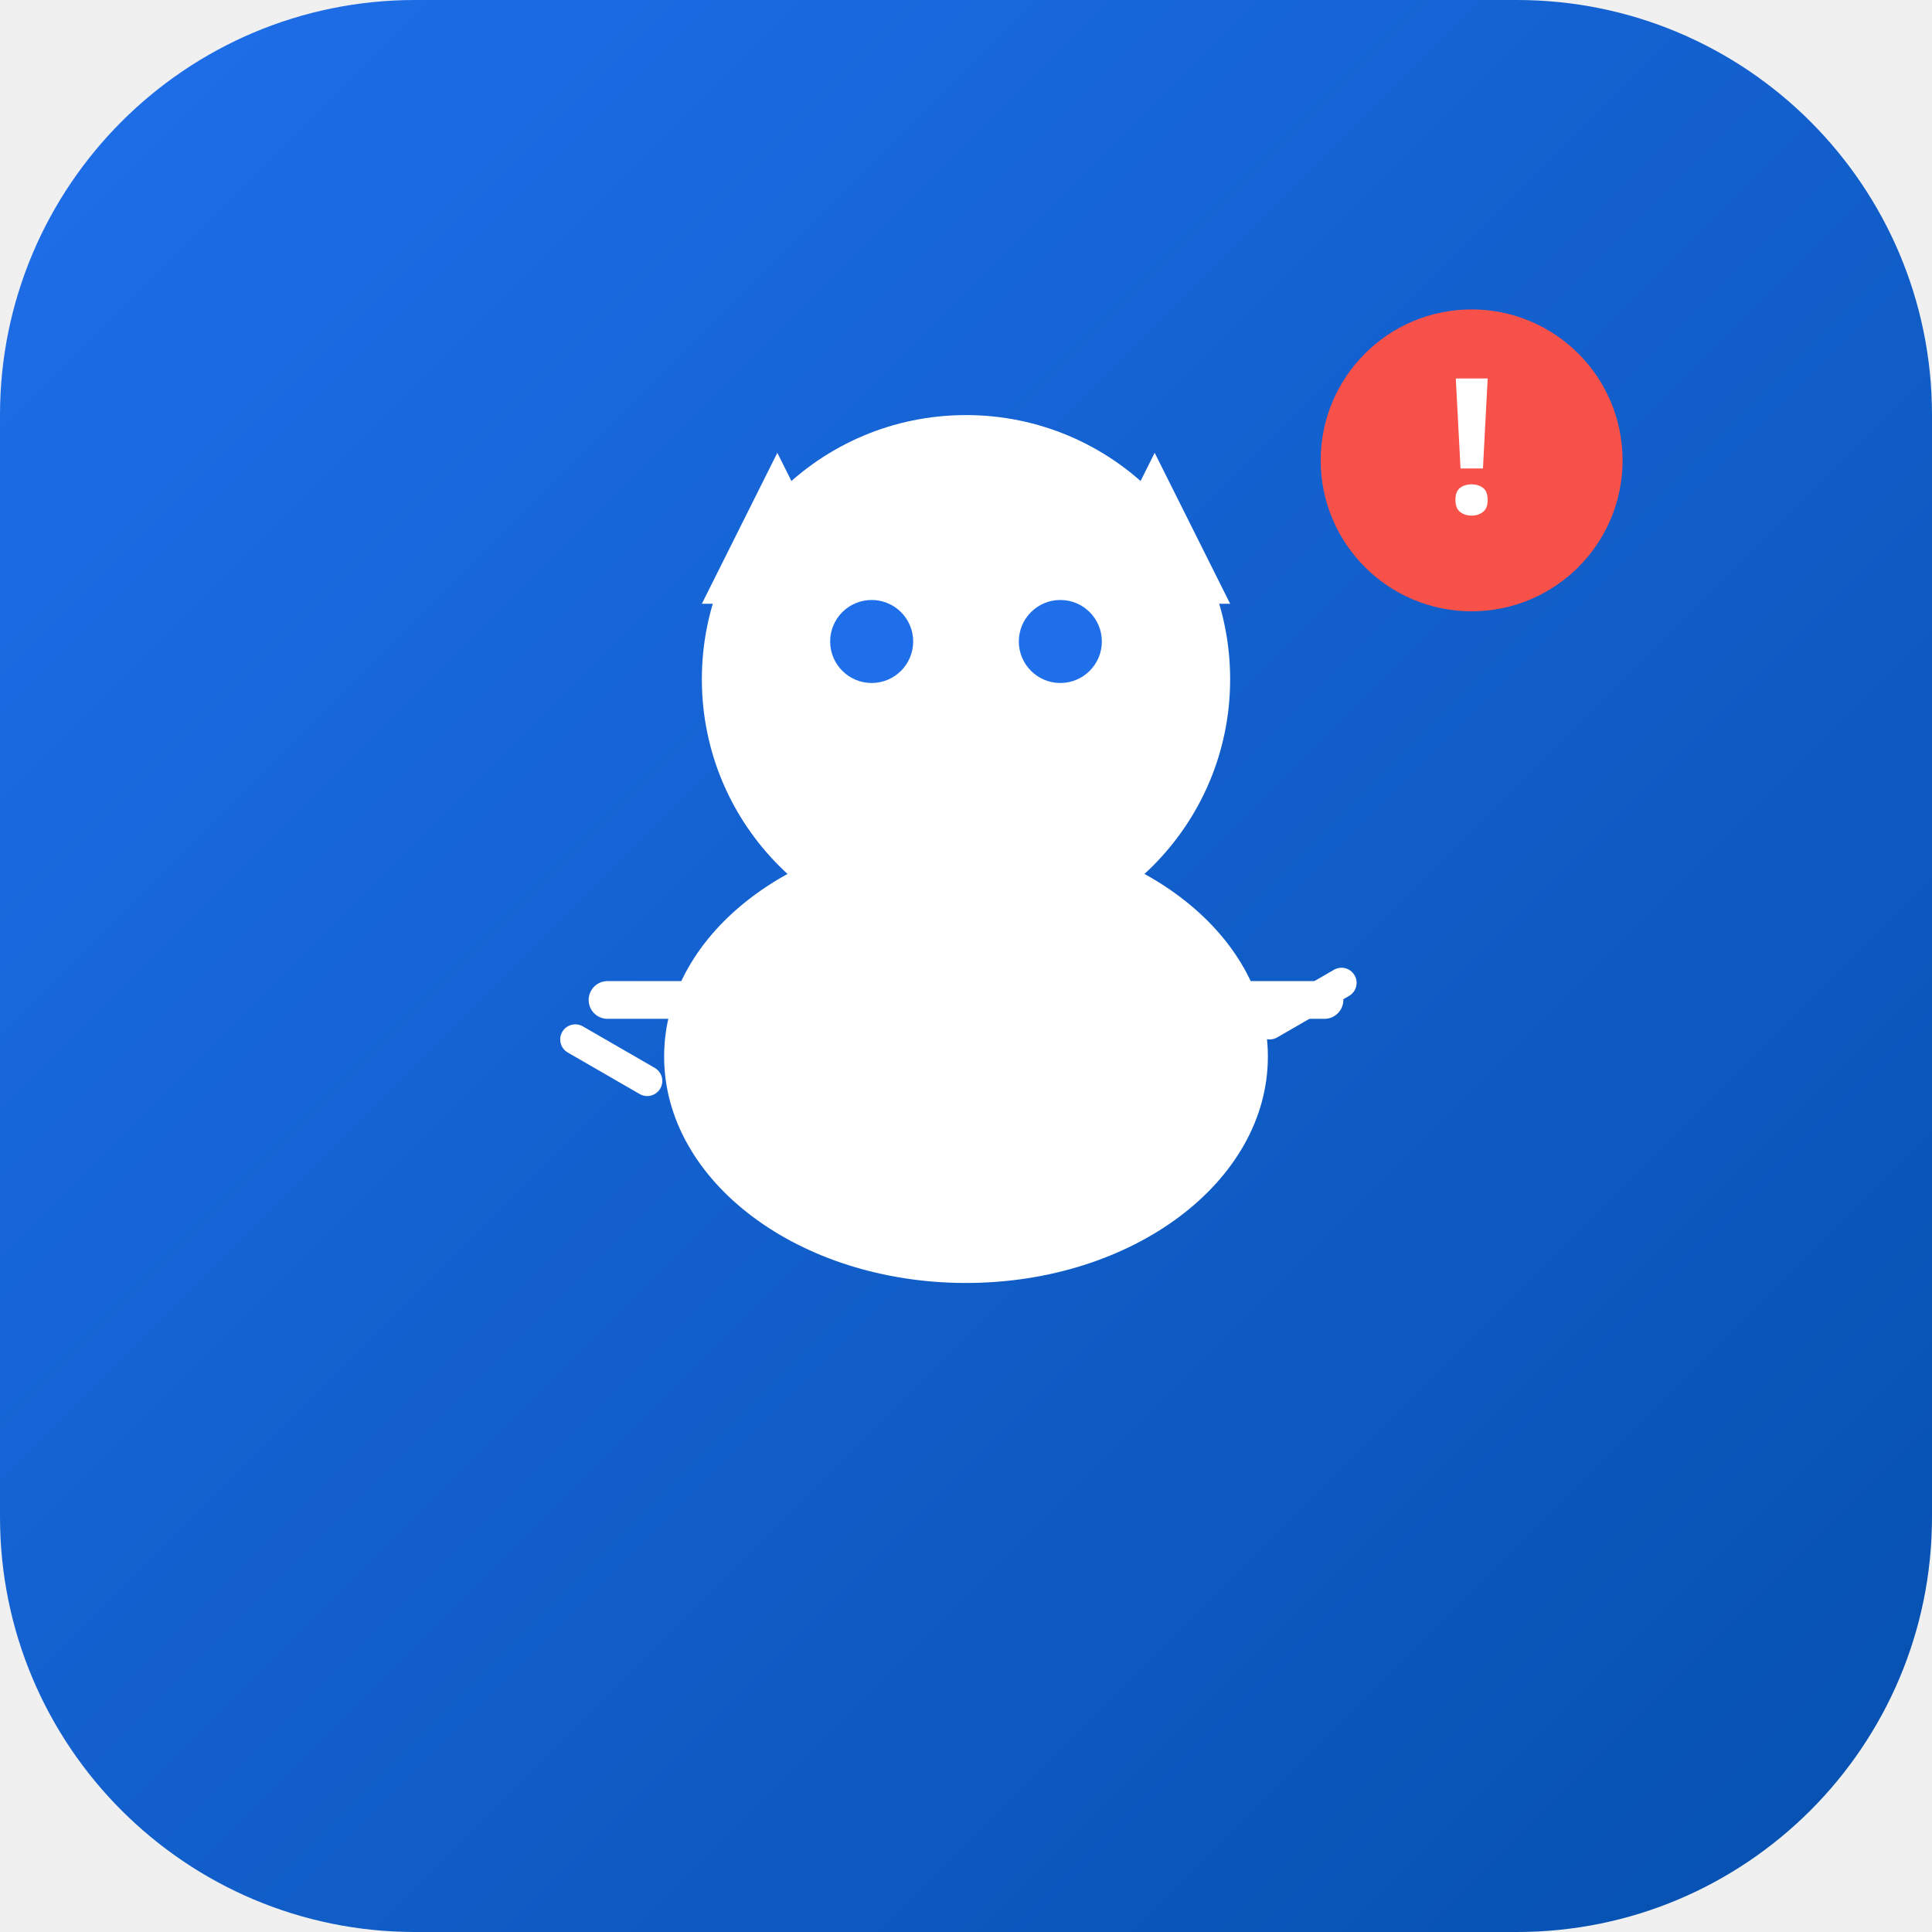
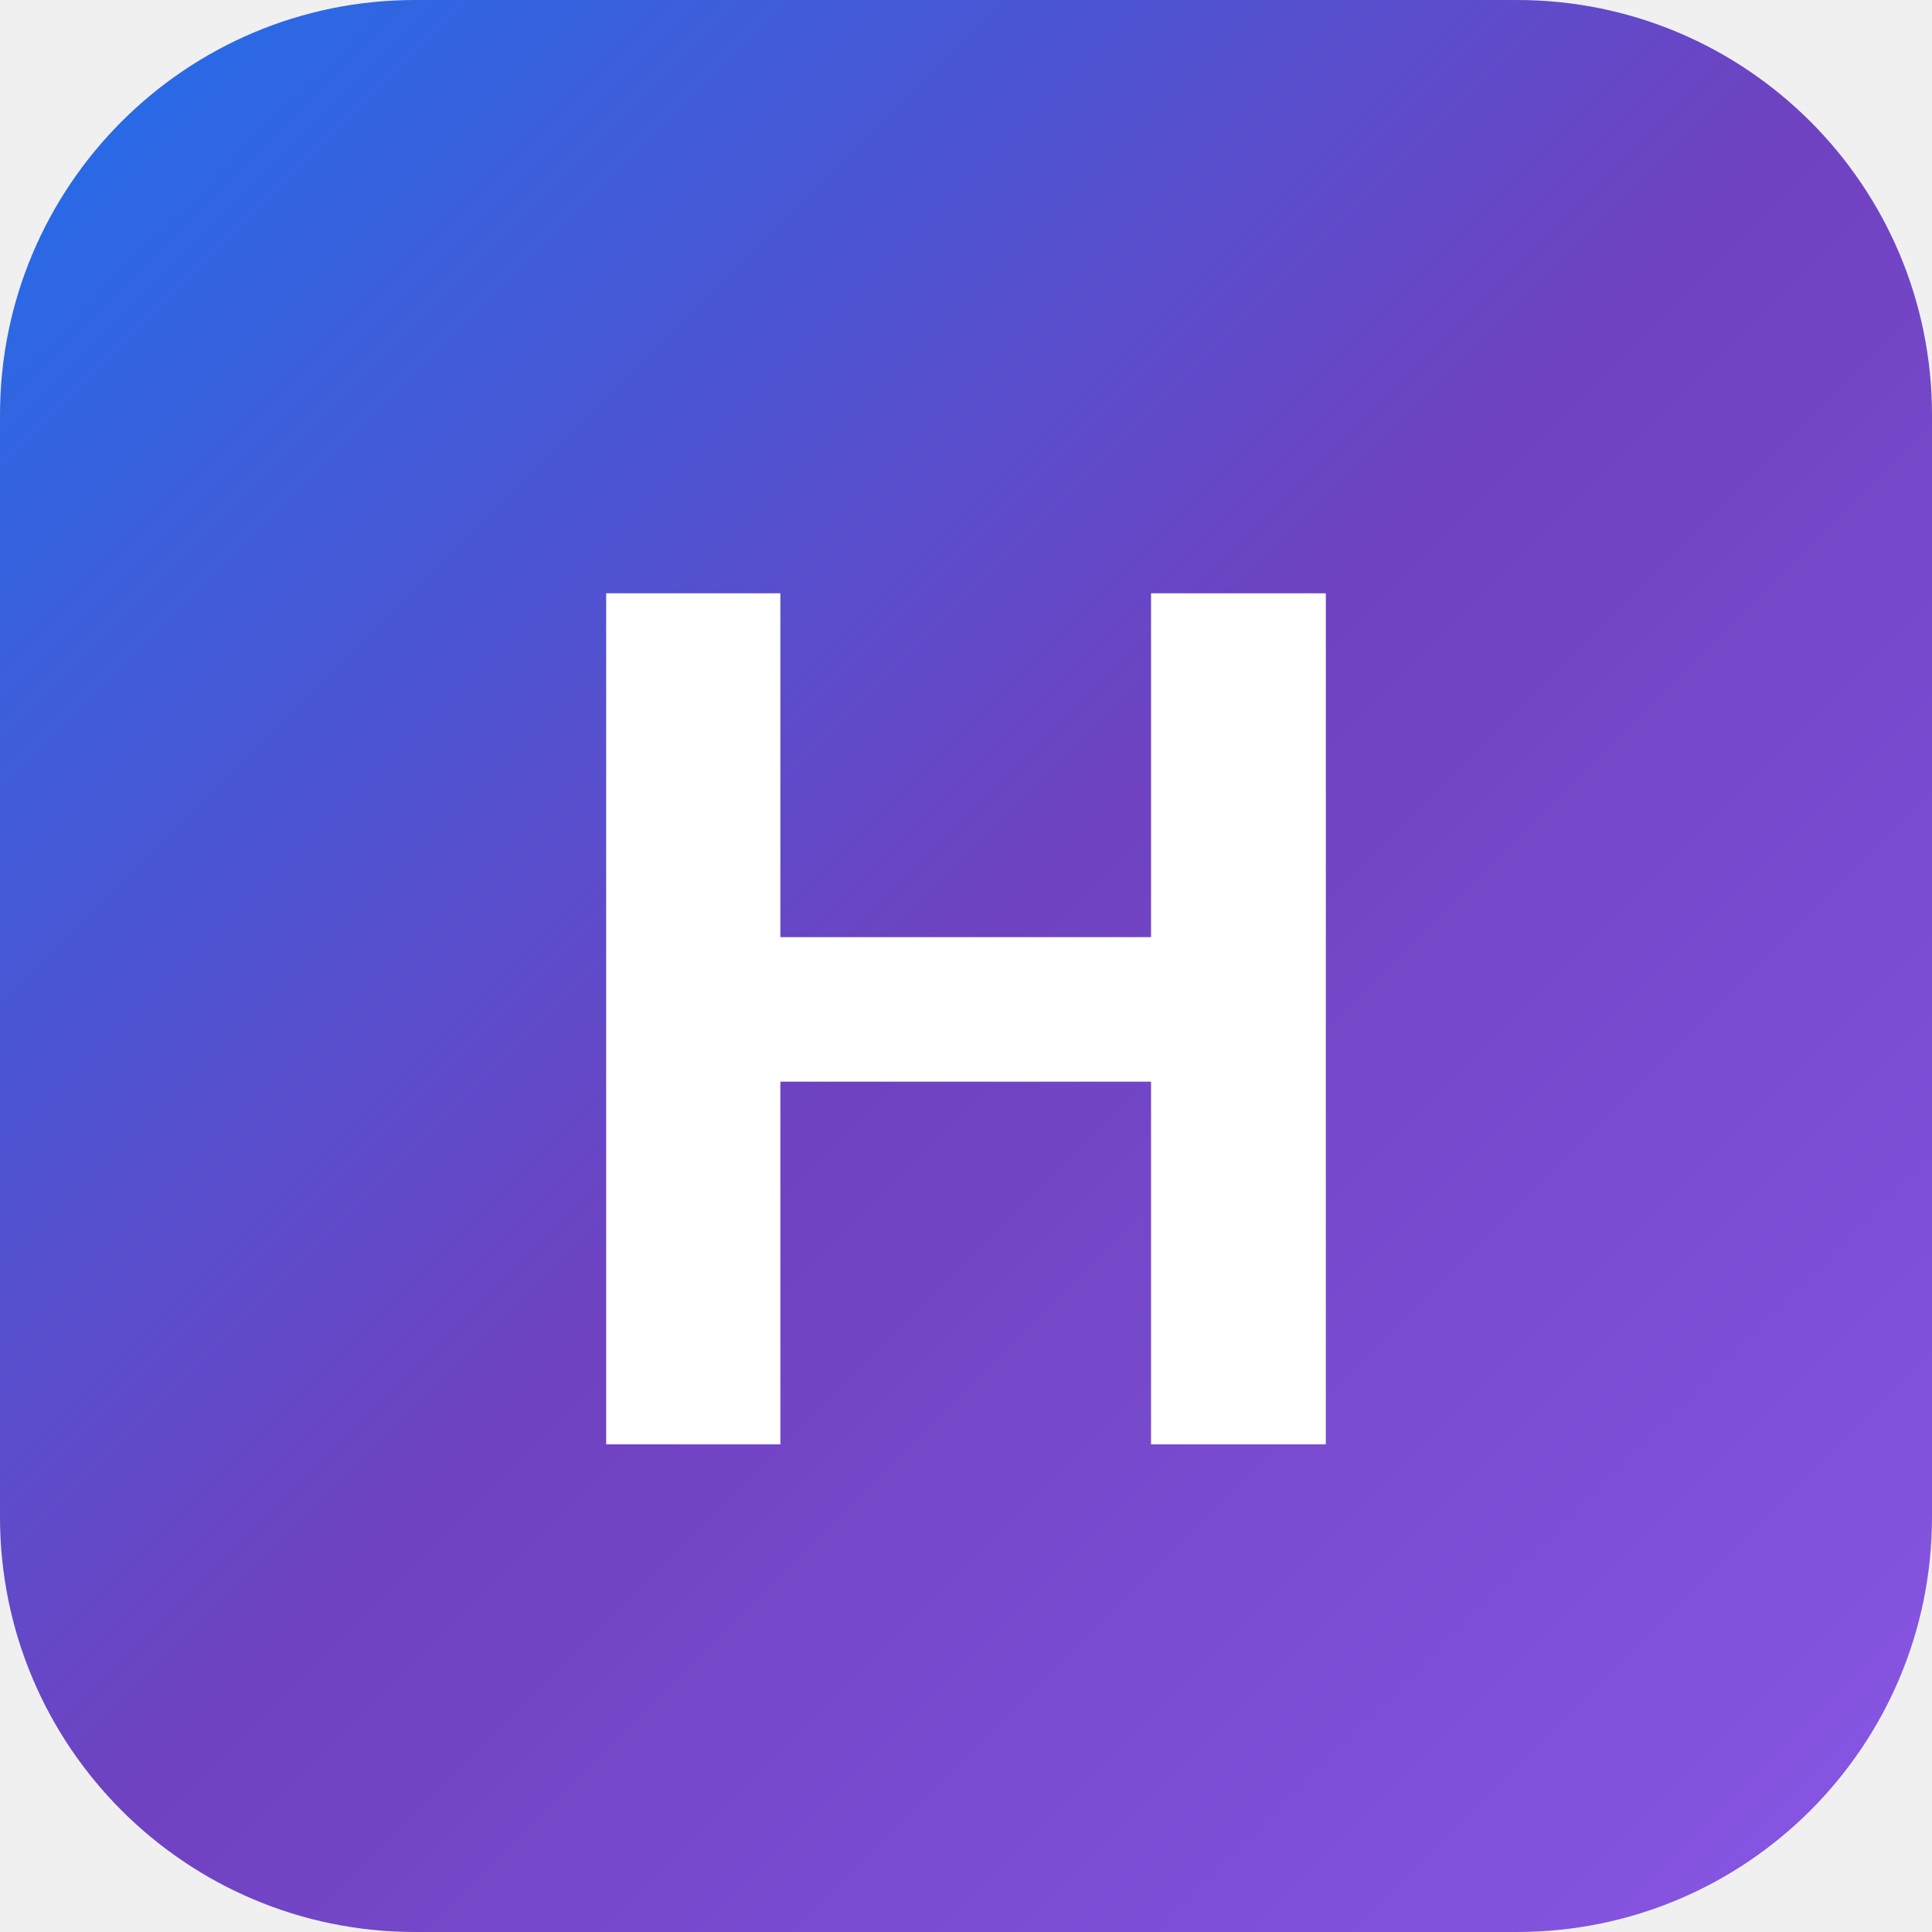
<svg xmlns="http://www.w3.org/2000/svg" viewBox="0 0 1024 1024">
  <defs>
    <linearGradient id="bg" x1="0%" y1="0%" x2="100%" y2="100%">
      <stop offset="0%" style="stop-color:#1f6feb" />
-       <stop offset="100%" style="stop-color:#0550ae" />
+       <stop offset="50%" style="stop-color:#6f42c1" />
+       <stop offset="100%" style="stop-color:#8957e5" />
    </linearGradient>
  </defs>
  <rect width="1024" height="1024" rx="220" fill="url(#bg)" />
-   <g transform="translate(512,480)" fill="white">
-     <circle cx="0" cy="-120" r="140" />
-     <circle cx="-50" cy="-140" r="22" fill="#1f6feb" />
-     <circle cx="50" cy="-140" r="22" fill="#1f6feb" />
-     <ellipse cx="0" cy="80" rx="160" ry="120" />
-     <rect x="-200" y="40" width="80" height="20" rx="10" />
-     <rect x="120" y="40" width="80" height="20" rx="10" />
-     <rect x="-210" y="60" width="60" height="16" rx="8" transform="rotate(30,-210,60)" />
-     <rect x="150" y="60" width="60" height="16" rx="8" transform="rotate(-30,150,60)" />
-     <polygon points="-100,-240 -60,-160 -140,-160" />
-     <polygon points="100,-240 60,-160 140,-160" />
-   </g>
-   <circle cx="780" cy="244" r="80" fill="#f85149" />
-   <text x="780" y="272" text-anchor="middle" fill="white" font-size="100" font-weight="bold" font-family="sans-serif">!</text>
+   <text x="512" y="540" text-anchor="middle" dominant-baseline="central" fill="white" font-family="-apple-system, BlinkMacSystemFont, 'Helvetica Neue', sans-serif" font-size="620" font-weight="700">H</text>
</svg>
